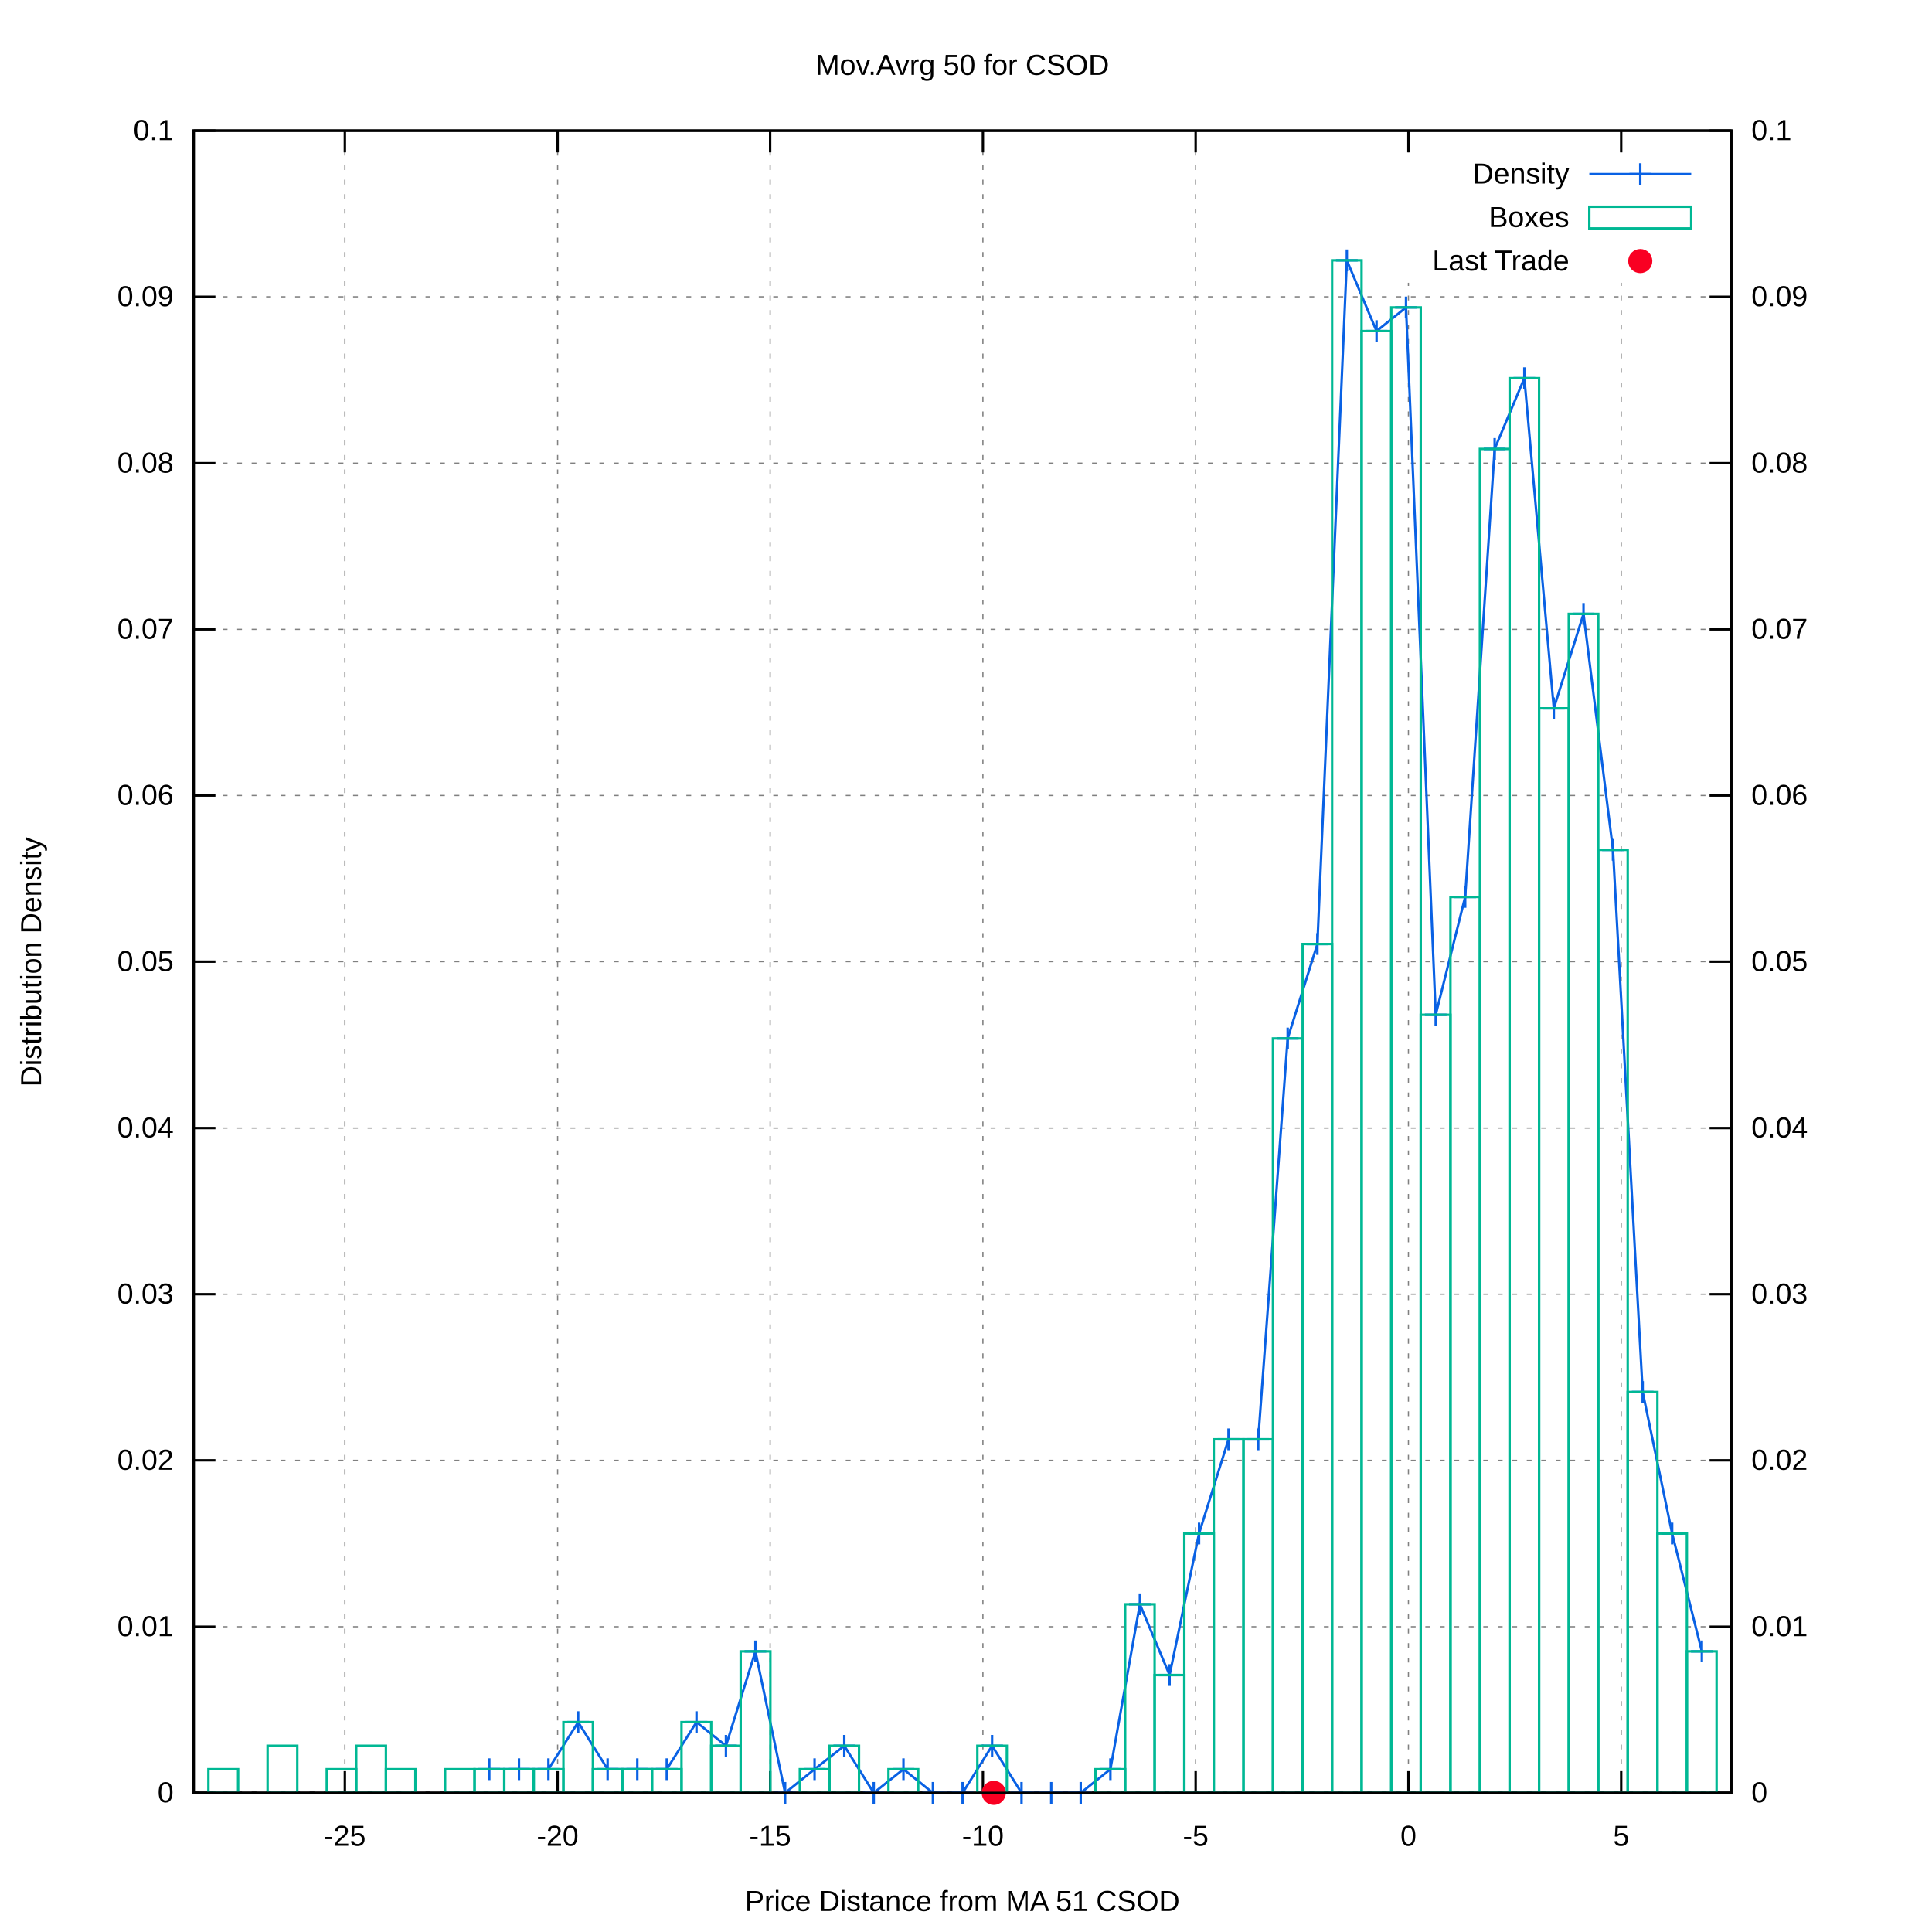
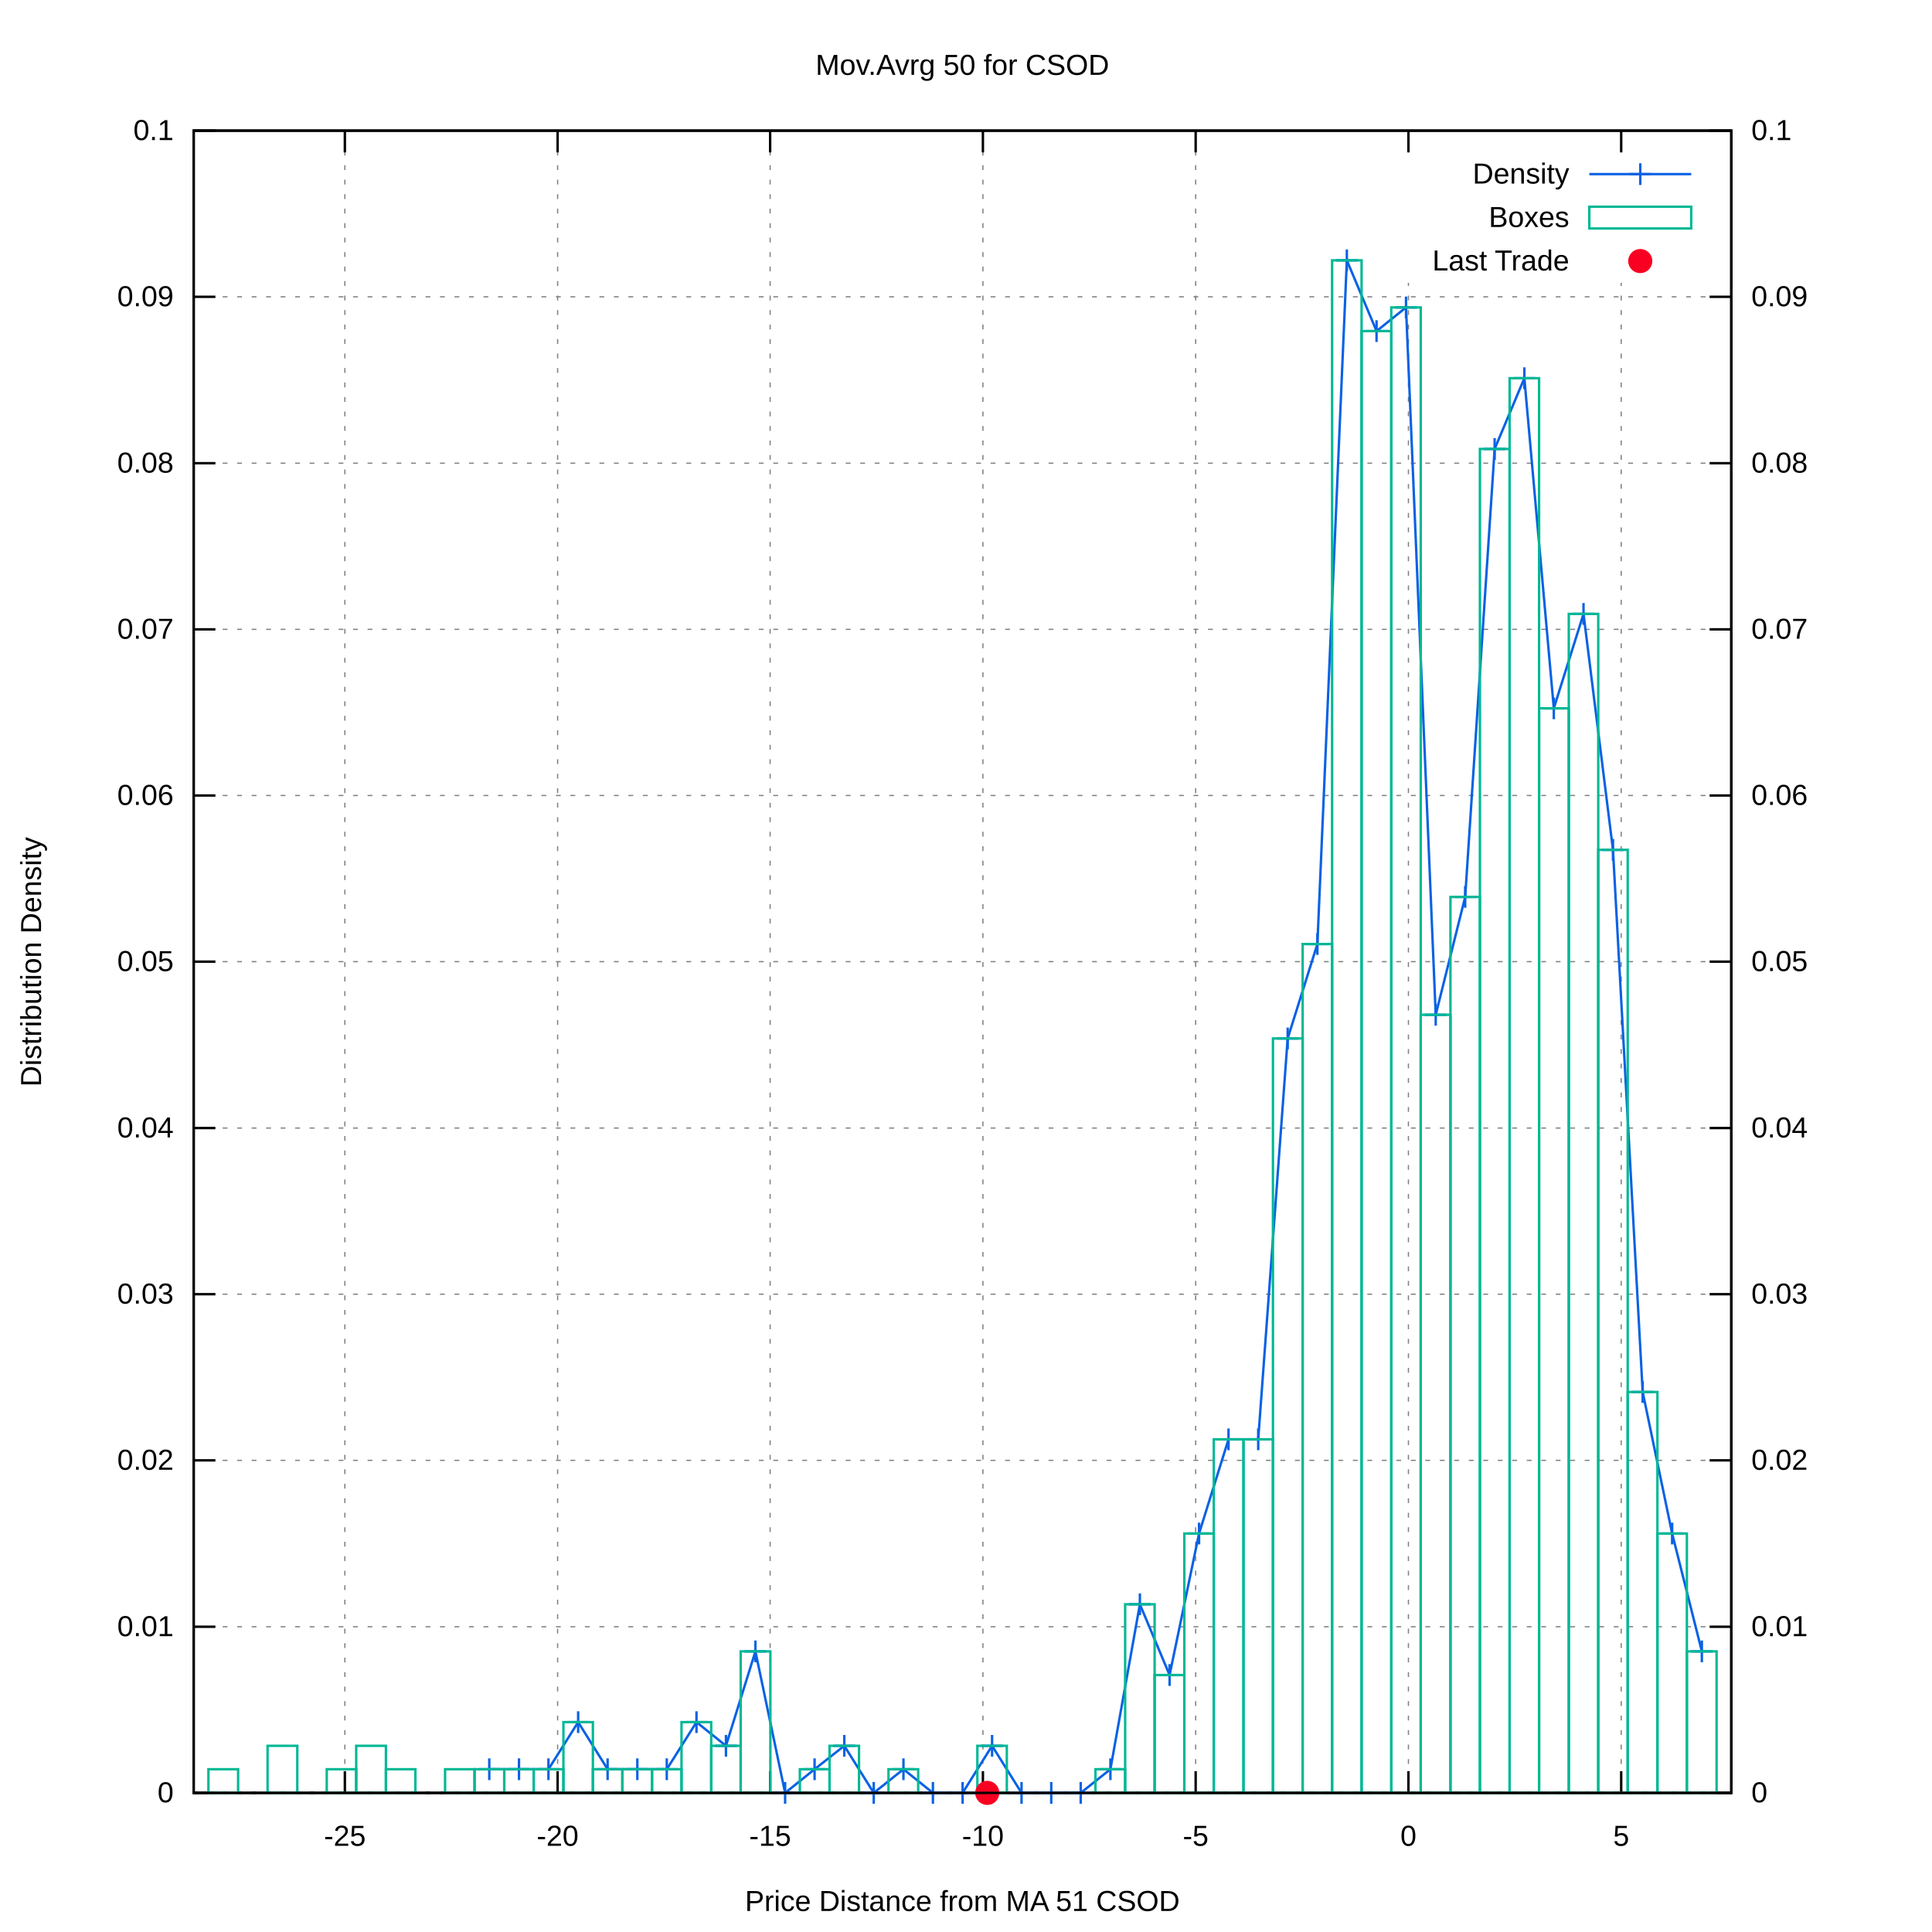
<svg xmlns="http://www.w3.org/2000/svg" xmlns:xlink="http://www.w3.org/1999/xlink" viewBox="0 0 800 800">
  <g id="gnuplot_canvas">
    <rect x="0" y="0" width="800" height="800" fill="#ffffff" />
    <defs>
      <circle id="gpDot" r="0.5" stroke-width="0.5" />
      <path id="gpPt0" stroke-width="0.222" stroke="currentColor" d="M-1,0 h2 M0,-1 v2" />
      <path id="gpPt1" stroke-width="0.222" stroke="currentColor" d="M-1,-1 L1,1 M1,-1 L-1,1" />
      <path id="gpPt2" stroke-width="0.222" stroke="currentColor" d="M-1,0 L1,0 M0,-1 L0,1 M-1,-1 L1,1 M-1,1 L1,-1" />
      <rect id="gpPt3" stroke-width="0.222" stroke="currentColor" x="-1" y="-1" width="2" height="2" />
      <rect id="gpPt4" stroke-width="0.222" stroke="currentColor" fill="currentColor" x="-1" y="-1" width="2" height="2" />
      <circle id="gpPt5" stroke-width="0.222" stroke="currentColor" cx="0" cy="0" r="1" />
      <use xlink:href="#gpPt5" id="gpPt6" fill="currentColor" stroke="none" />
      <path id="gpPt7" stroke-width="0.222" stroke="currentColor" d="M0,-1.33 L-1.33,0.67 L1.33,0.67 z" />
      <use xlink:href="#gpPt7" id="gpPt8" fill="currentColor" stroke="none" />
      <use xlink:href="#gpPt7" id="gpPt9" stroke="currentColor" transform="rotate(180)" />
      <use xlink:href="#gpPt9" id="gpPt10" fill="currentColor" stroke="none" />
      <use xlink:href="#gpPt3" id="gpPt11" stroke="currentColor" transform="rotate(45)" />
      <use xlink:href="#gpPt11" id="gpPt12" fill="currentColor" stroke="none" />
      <path id="gpPt13" stroke-width="0.222" stroke="currentColor" d="M0,1.330 L1.265,0.411 L0.782,-1.067 L-0.782,-1.076 L-1.265,0.411 z" />
      <use xlink:href="#gpPt13" id="gpPt14" fill="currentColor" stroke="none" />
      <filter id="textbox" filterUnits="objectBoundingBox" x="0" y="0" height="1" width="1">
        <feFlood flood-color="#FFFFFF" flood-opacity="1" result="bgnd" />
        <feComposite in="SourceGraphic" in2="bgnd" operator="atop" />
      </filter>
      <filter id="greybox" filterUnits="objectBoundingBox" x="0" y="0" height="1" width="1">
        <feFlood flood-color="lightgrey" flood-opacity="1" result="grey" />
        <feComposite in="SourceGraphic" in2="grey" operator="atop" />
      </filter>
    </defs>
    <g fill="none" color="#FFFFFF" stroke="black" stroke-width="1.00" stroke-linecap="butt" stroke-linejoin="miter">
</g>
    <g fill="none" color="black" stroke="currentColor" stroke-width="1.00" stroke-linecap="butt" stroke-linejoin="miter">
</g>
    <g fill="none" color="black" stroke="black" stroke-width="0.50" stroke-linecap="butt" stroke-linejoin="miter">
</g>
    <g fill="none" color="gray" stroke="currentColor" stroke-width="0.50" stroke-linecap="butt" stroke-linejoin="miter">
      <path stroke="gray" stroke-dasharray="2,4" class="gridline" d="M80.2,742.4 L716.9,742.4  " />
    </g>
    <g fill="none" color="gray" stroke="gray" stroke-width="1.00" stroke-linecap="butt" stroke-linejoin="miter">
</g>
    <g fill="none" color="black" stroke="currentColor" stroke-width="1.00" stroke-linecap="butt" stroke-linejoin="miter">
      <path stroke="black" d="M80.2,742.4 L89.2,742.4  " />
      <g transform="translate(71.9,746.3)" stroke="none" fill="black" font-family="arial" font-size="12.00" text-anchor="end">
        <text>
          <tspan font-family="arial"> 0</tspan>
        </text>
      </g>
    </g>
    <g fill="none" color="black" stroke="currentColor" stroke-width="1.00" stroke-linecap="butt" stroke-linejoin="miter">
</g>
    <g fill="none" color="black" stroke="black" stroke-width="0.50" stroke-linecap="butt" stroke-linejoin="miter">
</g>
    <g fill="none" color="gray" stroke="currentColor" stroke-width="0.50" stroke-linecap="butt" stroke-linejoin="miter">
      <path stroke="gray" stroke-dasharray="2,4" class="gridline" d="M80.2,673.6 L716.9,673.6  " />
    </g>
    <g fill="none" color="gray" stroke="gray" stroke-width="1.00" stroke-linecap="butt" stroke-linejoin="miter">
</g>
    <g fill="none" color="black" stroke="currentColor" stroke-width="1.00" stroke-linecap="butt" stroke-linejoin="miter">
      <path stroke="black" d="M80.2,673.6 L89.2,673.6  " />
      <g transform="translate(71.9,677.5)" stroke="none" fill="black" font-family="arial" font-size="12.00" text-anchor="end">
        <text>
          <tspan font-family="arial"> 0.01</tspan>
        </text>
      </g>
    </g>
    <g fill="none" color="black" stroke="currentColor" stroke-width="1.00" stroke-linecap="butt" stroke-linejoin="miter">
</g>
    <g fill="none" color="black" stroke="black" stroke-width="0.50" stroke-linecap="butt" stroke-linejoin="miter">
</g>
    <g fill="none" color="gray" stroke="currentColor" stroke-width="0.50" stroke-linecap="butt" stroke-linejoin="miter">
      <path stroke="gray" stroke-dasharray="2,4" class="gridline" d="M80.2,604.7 L716.9,604.7  " />
    </g>
    <g fill="none" color="gray" stroke="gray" stroke-width="1.00" stroke-linecap="butt" stroke-linejoin="miter">
</g>
    <g fill="none" color="black" stroke="currentColor" stroke-width="1.00" stroke-linecap="butt" stroke-linejoin="miter">
      <path stroke="black" d="M80.2,604.7 L89.2,604.7  " />
      <g transform="translate(71.9,608.6)" stroke="none" fill="black" font-family="arial" font-size="12.00" text-anchor="end">
        <text>
          <tspan font-family="arial"> 0.02</tspan>
        </text>
      </g>
    </g>
    <g fill="none" color="black" stroke="currentColor" stroke-width="1.00" stroke-linecap="butt" stroke-linejoin="miter">
</g>
    <g fill="none" color="black" stroke="black" stroke-width="0.50" stroke-linecap="butt" stroke-linejoin="miter">
</g>
    <g fill="none" color="gray" stroke="currentColor" stroke-width="0.50" stroke-linecap="butt" stroke-linejoin="miter">
      <path stroke="gray" stroke-dasharray="2,4" class="gridline" d="M80.2,535.9 L716.9,535.9  " />
    </g>
    <g fill="none" color="gray" stroke="gray" stroke-width="1.00" stroke-linecap="butt" stroke-linejoin="miter">
</g>
    <g fill="none" color="black" stroke="currentColor" stroke-width="1.00" stroke-linecap="butt" stroke-linejoin="miter">
      <path stroke="black" d="M80.2,535.9 L89.2,535.9  " />
      <g transform="translate(71.9,539.8)" stroke="none" fill="black" font-family="arial" font-size="12.00" text-anchor="end">
        <text>
          <tspan font-family="arial"> 0.03</tspan>
        </text>
      </g>
    </g>
    <g fill="none" color="black" stroke="currentColor" stroke-width="1.00" stroke-linecap="butt" stroke-linejoin="miter">
</g>
    <g fill="none" color="black" stroke="black" stroke-width="0.50" stroke-linecap="butt" stroke-linejoin="miter">
</g>
    <g fill="none" color="gray" stroke="currentColor" stroke-width="0.50" stroke-linecap="butt" stroke-linejoin="miter">
      <path stroke="gray" stroke-dasharray="2,4" class="gridline" d="M80.2,467.1 L716.9,467.1  " />
    </g>
    <g fill="none" color="gray" stroke="gray" stroke-width="1.00" stroke-linecap="butt" stroke-linejoin="miter">
</g>
    <g fill="none" color="black" stroke="currentColor" stroke-width="1.00" stroke-linecap="butt" stroke-linejoin="miter">
      <path stroke="black" d="M80.2,467.1 L89.2,467.1  " />
      <g transform="translate(71.9,471.0)" stroke="none" fill="black" font-family="arial" font-size="12.00" text-anchor="end">
        <text>
          <tspan font-family="arial"> 0.04</tspan>
        </text>
      </g>
    </g>
    <g fill="none" color="black" stroke="currentColor" stroke-width="1.00" stroke-linecap="butt" stroke-linejoin="miter">
</g>
    <g fill="none" color="black" stroke="black" stroke-width="0.50" stroke-linecap="butt" stroke-linejoin="miter">
</g>
    <g fill="none" color="gray" stroke="currentColor" stroke-width="0.50" stroke-linecap="butt" stroke-linejoin="miter">
      <path stroke="gray" stroke-dasharray="2,4" class="gridline" d="M80.2,398.2 L716.9,398.2  " />
    </g>
    <g fill="none" color="gray" stroke="gray" stroke-width="1.00" stroke-linecap="butt" stroke-linejoin="miter">
</g>
    <g fill="none" color="black" stroke="currentColor" stroke-width="1.00" stroke-linecap="butt" stroke-linejoin="miter">
      <path stroke="black" d="M80.2,398.2 L89.2,398.2  " />
      <g transform="translate(71.9,402.1)" stroke="none" fill="black" font-family="arial" font-size="12.00" text-anchor="end">
        <text>
          <tspan font-family="arial"> 0.05</tspan>
        </text>
      </g>
    </g>
    <g fill="none" color="black" stroke="currentColor" stroke-width="1.00" stroke-linecap="butt" stroke-linejoin="miter">
</g>
    <g fill="none" color="black" stroke="black" stroke-width="0.50" stroke-linecap="butt" stroke-linejoin="miter">
</g>
    <g fill="none" color="gray" stroke="currentColor" stroke-width="0.50" stroke-linecap="butt" stroke-linejoin="miter">
      <path stroke="gray" stroke-dasharray="2,4" class="gridline" d="M80.2,329.4 L716.9,329.4  " />
    </g>
    <g fill="none" color="gray" stroke="gray" stroke-width="1.00" stroke-linecap="butt" stroke-linejoin="miter">
</g>
    <g fill="none" color="black" stroke="currentColor" stroke-width="1.00" stroke-linecap="butt" stroke-linejoin="miter">
      <path stroke="black" d="M80.2,329.4 L89.2,329.4  " />
      <g transform="translate(71.9,333.3)" stroke="none" fill="black" font-family="arial" font-size="12.00" text-anchor="end">
        <text>
          <tspan font-family="arial"> 0.06</tspan>
        </text>
      </g>
    </g>
    <g fill="none" color="black" stroke="currentColor" stroke-width="1.00" stroke-linecap="butt" stroke-linejoin="miter">
</g>
    <g fill="none" color="black" stroke="black" stroke-width="0.50" stroke-linecap="butt" stroke-linejoin="miter">
</g>
    <g fill="none" color="gray" stroke="currentColor" stroke-width="0.50" stroke-linecap="butt" stroke-linejoin="miter">
      <path stroke="gray" stroke-dasharray="2,4" class="gridline" d="M80.2,260.6 L716.9,260.6  " />
    </g>
    <g fill="none" color="gray" stroke="gray" stroke-width="1.00" stroke-linecap="butt" stroke-linejoin="miter">
</g>
    <g fill="none" color="black" stroke="currentColor" stroke-width="1.00" stroke-linecap="butt" stroke-linejoin="miter">
      <path stroke="black" d="M80.2,260.6 L89.2,260.6  " />
      <g transform="translate(71.9,264.5)" stroke="none" fill="black" font-family="arial" font-size="12.00" text-anchor="end">
        <text>
          <tspan font-family="arial"> 0.07</tspan>
        </text>
      </g>
    </g>
    <g fill="none" color="black" stroke="currentColor" stroke-width="1.00" stroke-linecap="butt" stroke-linejoin="miter">
</g>
    <g fill="none" color="black" stroke="black" stroke-width="0.50" stroke-linecap="butt" stroke-linejoin="miter">
</g>
    <g fill="none" color="gray" stroke="currentColor" stroke-width="0.50" stroke-linecap="butt" stroke-linejoin="miter">
      <path stroke="gray" stroke-dasharray="2,4" class="gridline" d="M80.2,191.8 L716.9,191.8  " />
    </g>
    <g fill="none" color="gray" stroke="gray" stroke-width="1.00" stroke-linecap="butt" stroke-linejoin="miter">
</g>
    <g fill="none" color="black" stroke="currentColor" stroke-width="1.00" stroke-linecap="butt" stroke-linejoin="miter">
      <path stroke="black" d="M80.2,191.8 L89.2,191.8  " />
      <g transform="translate(71.9,195.7)" stroke="none" fill="black" font-family="arial" font-size="12.00" text-anchor="end">
        <text>
          <tspan font-family="arial"> 0.08</tspan>
        </text>
      </g>
    </g>
    <g fill="none" color="black" stroke="currentColor" stroke-width="1.00" stroke-linecap="butt" stroke-linejoin="miter">
</g>
    <g fill="none" color="black" stroke="black" stroke-width="0.50" stroke-linecap="butt" stroke-linejoin="miter">
</g>
    <g fill="none" color="gray" stroke="currentColor" stroke-width="0.50" stroke-linecap="butt" stroke-linejoin="miter">
      <path stroke="gray" stroke-dasharray="2,4" class="gridline" d="M80.2,122.9 L716.9,122.9  " />
    </g>
    <g fill="none" color="gray" stroke="gray" stroke-width="1.00" stroke-linecap="butt" stroke-linejoin="miter">
</g>
    <g fill="none" color="black" stroke="currentColor" stroke-width="1.00" stroke-linecap="butt" stroke-linejoin="miter">
      <path stroke="black" d="M80.2,122.9 L89.2,122.9  " />
      <g transform="translate(71.9,126.8)" stroke="none" fill="black" font-family="arial" font-size="12.00" text-anchor="end">
        <text>
          <tspan font-family="arial"> 0.09</tspan>
        </text>
      </g>
    </g>
    <g fill="none" color="black" stroke="currentColor" stroke-width="1.00" stroke-linecap="butt" stroke-linejoin="miter">
</g>
    <g fill="none" color="black" stroke="black" stroke-width="0.50" stroke-linecap="butt" stroke-linejoin="miter">
</g>
    <g fill="none" color="gray" stroke="currentColor" stroke-width="0.50" stroke-linecap="butt" stroke-linejoin="miter">
      <path stroke="gray" stroke-dasharray="2,4" class="gridline" d="M80.2,54.1 L716.9,54.1  " />
    </g>
    <g fill="none" color="gray" stroke="gray" stroke-width="1.00" stroke-linecap="butt" stroke-linejoin="miter">
</g>
    <g fill="none" color="black" stroke="currentColor" stroke-width="1.00" stroke-linecap="butt" stroke-linejoin="miter">
      <path stroke="black" d="M80.2,54.1 L89.2,54.1  " />
      <g transform="translate(71.9,58.0)" stroke="none" fill="black" font-family="arial" font-size="12.00" text-anchor="end">
        <text>
          <tspan font-family="arial"> 0.1</tspan>
        </text>
      </g>
    </g>
    <g fill="none" color="black" stroke="currentColor" stroke-width="1.00" stroke-linecap="butt" stroke-linejoin="miter">
</g>
    <g fill="none" color="black" stroke="black" stroke-width="0.50" stroke-linecap="butt" stroke-linejoin="miter">
</g>
    <g fill="none" color="gray" stroke="currentColor" stroke-width="0.50" stroke-linecap="butt" stroke-linejoin="miter">
      <path stroke="gray" stroke-dasharray="2,4" class="gridline" d="M142.8,742.4 L142.8,54.1  " />
    </g>
    <g fill="none" color="gray" stroke="gray" stroke-width="1.00" stroke-linecap="butt" stroke-linejoin="miter">
</g>
    <g fill="none" color="black" stroke="currentColor" stroke-width="1.00" stroke-linecap="butt" stroke-linejoin="miter">
      <path stroke="black" d="M142.8,742.4 L142.8,733.4 M142.8,54.1 L142.8,63.1  " />
      <g transform="translate(142.8,764.3)" stroke="none" fill="black" font-family="arial" font-size="12.00" text-anchor="middle">
        <text>
          <tspan font-family="arial">-25</tspan>
        </text>
      </g>
    </g>
    <g fill="none" color="black" stroke="currentColor" stroke-width="1.00" stroke-linecap="butt" stroke-linejoin="miter">
</g>
    <g fill="none" color="black" stroke="black" stroke-width="0.50" stroke-linecap="butt" stroke-linejoin="miter">
</g>
    <g fill="none" color="gray" stroke="currentColor" stroke-width="0.50" stroke-linecap="butt" stroke-linejoin="miter">
      <path stroke="gray" stroke-dasharray="2,4" class="gridline" d="M230.9,742.4 L230.9,54.1  " />
    </g>
    <g fill="none" color="gray" stroke="gray" stroke-width="1.00" stroke-linecap="butt" stroke-linejoin="miter">
</g>
    <g fill="none" color="black" stroke="currentColor" stroke-width="1.00" stroke-linecap="butt" stroke-linejoin="miter">
      <path stroke="black" d="M230.9,742.4 L230.9,733.4 M230.9,54.1 L230.9,63.1  " />
      <g transform="translate(230.9,764.3)" stroke="none" fill="black" font-family="arial" font-size="12.00" text-anchor="middle">
        <text>
          <tspan font-family="arial">-20</tspan>
        </text>
      </g>
    </g>
    <g fill="none" color="black" stroke="currentColor" stroke-width="1.00" stroke-linecap="butt" stroke-linejoin="miter">
</g>
    <g fill="none" color="black" stroke="black" stroke-width="0.50" stroke-linecap="butt" stroke-linejoin="miter">
</g>
    <g fill="none" color="gray" stroke="currentColor" stroke-width="0.50" stroke-linecap="butt" stroke-linejoin="miter">
      <path stroke="gray" stroke-dasharray="2,4" class="gridline" d="M318.9,742.4 L318.9,54.1  " />
    </g>
    <g fill="none" color="gray" stroke="gray" stroke-width="1.00" stroke-linecap="butt" stroke-linejoin="miter">
</g>
    <g fill="none" color="black" stroke="currentColor" stroke-width="1.00" stroke-linecap="butt" stroke-linejoin="miter">
      <path stroke="black" d="M318.9,742.4 L318.9,733.4 M318.9,54.1 L318.9,63.1  " />
      <g transform="translate(318.9,764.3)" stroke="none" fill="black" font-family="arial" font-size="12.00" text-anchor="middle">
        <text>
          <tspan font-family="arial">-15</tspan>
        </text>
      </g>
    </g>
    <g fill="none" color="black" stroke="currentColor" stroke-width="1.00" stroke-linecap="butt" stroke-linejoin="miter">
</g>
    <g fill="none" color="black" stroke="black" stroke-width="0.50" stroke-linecap="butt" stroke-linejoin="miter">
</g>
    <g fill="none" color="gray" stroke="currentColor" stroke-width="0.50" stroke-linecap="butt" stroke-linejoin="miter">
      <path stroke="gray" stroke-dasharray="2,4" class="gridline" d="M407.0,742.4 L407.0,54.1  " />
    </g>
    <g fill="none" color="gray" stroke="gray" stroke-width="1.00" stroke-linecap="butt" stroke-linejoin="miter">
</g>
    <g fill="none" color="black" stroke="currentColor" stroke-width="1.00" stroke-linecap="butt" stroke-linejoin="miter">
      <path stroke="black" d="M407.0,742.4 L407.0,733.4 M407.0,54.1 L407.0,63.1  " />
      <g transform="translate(407.0,764.3)" stroke="none" fill="black" font-family="arial" font-size="12.00" text-anchor="middle">
        <text>
          <tspan font-family="arial">-10</tspan>
        </text>
      </g>
    </g>
    <g fill="none" color="black" stroke="currentColor" stroke-width="1.00" stroke-linecap="butt" stroke-linejoin="miter">
</g>
    <g fill="none" color="black" stroke="black" stroke-width="0.50" stroke-linecap="butt" stroke-linejoin="miter">
</g>
    <g fill="none" color="gray" stroke="currentColor" stroke-width="0.50" stroke-linecap="butt" stroke-linejoin="miter">
      <path stroke="gray" stroke-dasharray="2,4" class="gridline" d="M495.1,742.4 L495.1,54.1  " />
    </g>
    <g fill="none" color="gray" stroke="gray" stroke-width="1.00" stroke-linecap="butt" stroke-linejoin="miter">
</g>
    <g fill="none" color="black" stroke="currentColor" stroke-width="1.00" stroke-linecap="butt" stroke-linejoin="miter">
      <path stroke="black" d="M495.1,742.4 L495.1,733.4 M495.1,54.1 L495.1,63.1  " />
      <g transform="translate(495.1,764.3)" stroke="none" fill="black" font-family="arial" font-size="12.00" text-anchor="middle">
        <text>
          <tspan font-family="arial">-5</tspan>
        </text>
      </g>
    </g>
    <g fill="none" color="black" stroke="currentColor" stroke-width="1.00" stroke-linecap="butt" stroke-linejoin="miter">
</g>
    <g fill="none" color="black" stroke="black" stroke-width="0.50" stroke-linecap="butt" stroke-linejoin="miter">
</g>
    <g fill="none" color="gray" stroke="currentColor" stroke-width="0.50" stroke-linecap="butt" stroke-linejoin="miter">
      <path stroke="gray" stroke-dasharray="2,4" class="gridline" d="M583.2,742.4 L583.2,117.1 M583.2,63.1 L583.2,54.1  " />
    </g>
    <g fill="none" color="gray" stroke="gray" stroke-width="1.00" stroke-linecap="butt" stroke-linejoin="miter">
</g>
    <g fill="none" color="black" stroke="currentColor" stroke-width="1.00" stroke-linecap="butt" stroke-linejoin="miter">
      <path stroke="black" d="M583.2,742.4 L583.2,733.4 M583.2,54.1 L583.2,63.1  " />
      <g transform="translate(583.2,764.3)" stroke="none" fill="black" font-family="arial" font-size="12.00" text-anchor="middle">
        <text>
          <tspan font-family="arial"> 0</tspan>
        </text>
      </g>
    </g>
    <g fill="none" color="black" stroke="currentColor" stroke-width="1.00" stroke-linecap="butt" stroke-linejoin="miter">
</g>
    <g fill="none" color="black" stroke="black" stroke-width="0.50" stroke-linecap="butt" stroke-linejoin="miter">
</g>
    <g fill="none" color="gray" stroke="currentColor" stroke-width="0.50" stroke-linecap="butt" stroke-linejoin="miter">
      <path stroke="gray" stroke-dasharray="2,4" class="gridline" d="M671.3,742.4 L671.3,117.1 M671.3,63.1 L671.3,54.1  " />
    </g>
    <g fill="none" color="gray" stroke="gray" stroke-width="1.00" stroke-linecap="butt" stroke-linejoin="miter">
</g>
    <g fill="none" color="black" stroke="currentColor" stroke-width="1.00" stroke-linecap="butt" stroke-linejoin="miter">
      <path stroke="black" d="M671.3,742.4 L671.3,733.4 M671.3,54.1 L671.3,63.1  " />
      <g transform="translate(671.3,764.3)" stroke="none" fill="black" font-family="arial" font-size="12.00" text-anchor="middle">
        <text>
          <tspan font-family="arial"> 5</tspan>
        </text>
      </g>
    </g>
    <g fill="none" color="black" stroke="currentColor" stroke-width="1.00" stroke-linecap="butt" stroke-linejoin="miter">
      <path stroke="black" d="M716.9,742.4 L707.9,742.4  " />
      <g transform="translate(725.2,746.3)" stroke="none" fill="black" font-family="arial" font-size="12.00" text-anchor="start">
        <text>
          <tspan font-family="arial"> 0</tspan>
        </text>
      </g>
    </g>
    <g fill="none" color="black" stroke="currentColor" stroke-width="1.00" stroke-linecap="butt" stroke-linejoin="miter">
      <path stroke="black" d="M716.9,673.6 L707.9,673.6  " />
      <g transform="translate(725.2,677.5)" stroke="none" fill="black" font-family="arial" font-size="12.00" text-anchor="start">
        <text>
          <tspan font-family="arial"> 0.01</tspan>
        </text>
      </g>
    </g>
    <g fill="none" color="black" stroke="currentColor" stroke-width="1.00" stroke-linecap="butt" stroke-linejoin="miter">
      <path stroke="black" d="M716.9,604.7 L707.9,604.7  " />
      <g transform="translate(725.2,608.6)" stroke="none" fill="black" font-family="arial" font-size="12.00" text-anchor="start">
        <text>
          <tspan font-family="arial"> 0.02</tspan>
        </text>
      </g>
    </g>
    <g fill="none" color="black" stroke="currentColor" stroke-width="1.00" stroke-linecap="butt" stroke-linejoin="miter">
      <path stroke="black" d="M716.9,535.9 L707.9,535.9  " />
      <g transform="translate(725.2,539.8)" stroke="none" fill="black" font-family="arial" font-size="12.00" text-anchor="start">
        <text>
          <tspan font-family="arial"> 0.03</tspan>
        </text>
      </g>
    </g>
    <g fill="none" color="black" stroke="currentColor" stroke-width="1.00" stroke-linecap="butt" stroke-linejoin="miter">
      <path stroke="black" d="M716.9,467.1 L707.9,467.1  " />
      <g transform="translate(725.2,471.0)" stroke="none" fill="black" font-family="arial" font-size="12.00" text-anchor="start">
        <text>
          <tspan font-family="arial"> 0.04</tspan>
        </text>
      </g>
    </g>
    <g fill="none" color="black" stroke="currentColor" stroke-width="1.00" stroke-linecap="butt" stroke-linejoin="miter">
      <path stroke="black" d="M716.9,398.2 L707.9,398.2  " />
      <g transform="translate(725.2,402.1)" stroke="none" fill="black" font-family="arial" font-size="12.00" text-anchor="start">
        <text>
          <tspan font-family="arial"> 0.05</tspan>
        </text>
      </g>
    </g>
    <g fill="none" color="black" stroke="currentColor" stroke-width="1.00" stroke-linecap="butt" stroke-linejoin="miter">
      <path stroke="black" d="M716.9,329.4 L707.9,329.4  " />
      <g transform="translate(725.2,333.3)" stroke="none" fill="black" font-family="arial" font-size="12.00" text-anchor="start">
        <text>
          <tspan font-family="arial"> 0.06</tspan>
        </text>
      </g>
    </g>
    <g fill="none" color="black" stroke="currentColor" stroke-width="1.00" stroke-linecap="butt" stroke-linejoin="miter">
      <path stroke="black" d="M716.9,260.6 L707.9,260.6  " />
      <g transform="translate(725.2,264.5)" stroke="none" fill="black" font-family="arial" font-size="12.00" text-anchor="start">
        <text>
          <tspan font-family="arial"> 0.07</tspan>
        </text>
      </g>
    </g>
    <g fill="none" color="black" stroke="currentColor" stroke-width="1.00" stroke-linecap="butt" stroke-linejoin="miter">
      <path stroke="black" d="M716.9,191.8 L707.9,191.8  " />
      <g transform="translate(725.2,195.7)" stroke="none" fill="black" font-family="arial" font-size="12.00" text-anchor="start">
        <text>
          <tspan font-family="arial"> 0.08</tspan>
        </text>
      </g>
    </g>
    <g fill="none" color="black" stroke="currentColor" stroke-width="1.00" stroke-linecap="butt" stroke-linejoin="miter">
      <path stroke="black" d="M716.9,122.9 L707.9,122.9  " />
      <g transform="translate(725.2,126.8)" stroke="none" fill="black" font-family="arial" font-size="12.00" text-anchor="start">
        <text>
          <tspan font-family="arial"> 0.09</tspan>
        </text>
      </g>
    </g>
    <g fill="none" color="black" stroke="currentColor" stroke-width="1.00" stroke-linecap="butt" stroke-linejoin="miter">
      <path stroke="black" d="M716.9,54.1 L707.9,54.1  " />
      <g transform="translate(725.2,58.0)" stroke="none" fill="black" font-family="arial" font-size="12.00" text-anchor="start">
        <text>
          <tspan font-family="arial"> 0.1</tspan>
        </text>
      </g>
    </g>
    <g fill="none" color="black" stroke="currentColor" stroke-width="1.00" stroke-linecap="butt" stroke-linejoin="miter">
</g>
    <g fill="none" color="gray" stroke="currentColor" stroke-width="1.00" stroke-linecap="butt" stroke-linejoin="miter">
      <path stroke="black" stroke-dasharray="2,4" d="M80.2,742.4 L716.9,742.4  " />
    </g>
    <g fill="none" color="black" stroke="currentColor" stroke-width="1.00" stroke-linecap="butt" stroke-linejoin="miter">
      <path stroke="black" d="M80.2,54.1 L80.2,742.4 L716.9,742.4 L716.9,54.1 L80.2,54.1 Z  " />
    </g>
    <g fill="none" color="black" stroke="currentColor" stroke-width="1.00" stroke-linecap="butt" stroke-linejoin="miter">
      <g transform="translate(17.0,398.3) rotate(270)" stroke="none" fill="black" font-family="arial" font-size="12.00" text-anchor="middle">
        <text>
          <tspan font-family="arial">Distribution Density</tspan>
        </text>
      </g>
    </g>
    <g fill="none" color="black" stroke="currentColor" stroke-width="1.00" stroke-linecap="butt" stroke-linejoin="miter">
      <g transform="translate(398.5,791.3)" stroke="none" fill="black" font-family="arial" font-size="12.00" text-anchor="middle">
        <text>
          <tspan font-family="arial">Price Distance from MA 51 CSOD</tspan>
        </text>
      </g>
    </g>
    <g fill="none" color="black" stroke="currentColor" stroke-width="1.00" stroke-linecap="butt" stroke-linejoin="miter">
      <g transform="translate(398.5,31.0)" stroke="none" fill="black" font-family="arial" font-size="12.00" text-anchor="middle">
        <text>
          <tspan font-family="arial">Mov.Avrg 50 for CSOD </tspan>
        </text>
      </g>
    </g>
    <g id="gnuplot_plot_1">
      <g fill="none" color="black" stroke="currentColor" stroke-width="1.00" stroke-linecap="butt" stroke-linejoin="miter">
        <g transform="translate(649.8,76.0)" stroke="none" fill="black" font-family="arial" font-size="12.00" text-anchor="end">
          <text>
            <tspan font-family="arial">Density</tspan>
          </text>
        </g>
      </g>
      <g fill="none" color="black" stroke="currentColor" stroke-width="1.00" stroke-linecap="butt" stroke-linejoin="miter">
        <path stroke="rgb(  9,  97, 228)" d="M658.1,72.1 L700.3,72.1 M202.6,732.6 L214.9,732.6 L227.1,732.6 L239.4,713.1 L251.6,732.6 L263.9,732.6   L276.1,732.6 L288.4,713.1 L300.6,722.9 L312.8,683.8 L325.1,742.4 L337.3,732.6 L349.6,722.9 L361.8,742.4   L374.1,732.6 L386.3,742.4 L398.6,742.4 L410.8,722.9 L423.0,742.4 L435.3,742.4 L447.5,742.4 L459.8,732.6   L472.0,664.3 L484.3,693.6 L496.5,635.0 L508.7,596.0 L521.0,596.0 L533.2,430.0 L545.5,390.9 L557.7,107.8   L570.0,137.1 L582.2,127.3 L594.5,420.2 L606.7,371.4 L618.9,185.9 L631.2,156.6 L643.4,293.3 L655.7,254.2   L667.9,351.9 L680.2,576.4 L692.4,635.0 L704.7,683.8  " />
        <use xlink:href="#gpPt0" transform="translate(202.6,732.6) scale(4.50)" color="rgb(  9,  97, 228)" />
        <use xlink:href="#gpPt0" transform="translate(214.9,732.6) scale(4.50)" color="rgb(  9,  97, 228)" />
        <use xlink:href="#gpPt0" transform="translate(227.1,732.6) scale(4.50)" color="rgb(  9,  97, 228)" />
        <use xlink:href="#gpPt0" transform="translate(239.4,713.1) scale(4.50)" color="rgb(  9,  97, 228)" />
        <use xlink:href="#gpPt0" transform="translate(251.6,732.6) scale(4.50)" color="rgb(  9,  97, 228)" />
        <use xlink:href="#gpPt0" transform="translate(263.9,732.6) scale(4.50)" color="rgb(  9,  97, 228)" />
        <use xlink:href="#gpPt0" transform="translate(276.1,732.6) scale(4.50)" color="rgb(  9,  97, 228)" />
        <use xlink:href="#gpPt0" transform="translate(288.4,713.1) scale(4.50)" color="rgb(  9,  97, 228)" />
        <use xlink:href="#gpPt0" transform="translate(300.6,722.9) scale(4.50)" color="rgb(  9,  97, 228)" />
        <use xlink:href="#gpPt0" transform="translate(312.8,683.8) scale(4.50)" color="rgb(  9,  97, 228)" />
        <use xlink:href="#gpPt0" transform="translate(325.1,742.4) scale(4.50)" color="rgb(  9,  97, 228)" />
        <use xlink:href="#gpPt0" transform="translate(337.3,732.6) scale(4.50)" color="rgb(  9,  97, 228)" />
        <use xlink:href="#gpPt0" transform="translate(349.6,722.9) scale(4.50)" color="rgb(  9,  97, 228)" />
        <use xlink:href="#gpPt0" transform="translate(361.8,742.4) scale(4.50)" color="rgb(  9,  97, 228)" />
        <use xlink:href="#gpPt0" transform="translate(374.1,732.6) scale(4.50)" color="rgb(  9,  97, 228)" />
        <use xlink:href="#gpPt0" transform="translate(386.3,742.4) scale(4.50)" color="rgb(  9,  97, 228)" />
        <use xlink:href="#gpPt0" transform="translate(398.6,742.4) scale(4.50)" color="rgb(  9,  97, 228)" />
        <use xlink:href="#gpPt0" transform="translate(410.8,722.9) scale(4.50)" color="rgb(  9,  97, 228)" />
        <use xlink:href="#gpPt0" transform="translate(423.0,742.4) scale(4.50)" color="rgb(  9,  97, 228)" />
        <use xlink:href="#gpPt0" transform="translate(435.3,742.4) scale(4.50)" color="rgb(  9,  97, 228)" />
        <use xlink:href="#gpPt0" transform="translate(447.5,742.4) scale(4.50)" color="rgb(  9,  97, 228)" />
        <use xlink:href="#gpPt0" transform="translate(459.8,732.6) scale(4.50)" color="rgb(  9,  97, 228)" />
        <use xlink:href="#gpPt0" transform="translate(472.0,664.3) scale(4.50)" color="rgb(  9,  97, 228)" />
        <use xlink:href="#gpPt0" transform="translate(484.3,693.6) scale(4.50)" color="rgb(  9,  97, 228)" />
        <use xlink:href="#gpPt0" transform="translate(496.5,635.0) scale(4.50)" color="rgb(  9,  97, 228)" />
        <use xlink:href="#gpPt0" transform="translate(508.7,596.0) scale(4.50)" color="rgb(  9,  97, 228)" />
        <use xlink:href="#gpPt0" transform="translate(521.0,596.0) scale(4.50)" color="rgb(  9,  97, 228)" />
        <use xlink:href="#gpPt0" transform="translate(533.2,430.0) scale(4.50)" color="rgb(  9,  97, 228)" />
        <use xlink:href="#gpPt0" transform="translate(545.5,390.9) scale(4.50)" color="rgb(  9,  97, 228)" />
        <use xlink:href="#gpPt0" transform="translate(557.7,107.8) scale(4.50)" color="rgb(  9,  97, 228)" />
        <use xlink:href="#gpPt0" transform="translate(570.0,137.1) scale(4.50)" color="rgb(  9,  97, 228)" />
        <use xlink:href="#gpPt0" transform="translate(582.2,127.3) scale(4.50)" color="rgb(  9,  97, 228)" />
        <use xlink:href="#gpPt0" transform="translate(594.5,420.2) scale(4.50)" color="rgb(  9,  97, 228)" />
        <use xlink:href="#gpPt0" transform="translate(606.7,371.4) scale(4.50)" color="rgb(  9,  97, 228)" />
        <use xlink:href="#gpPt0" transform="translate(618.9,185.9) scale(4.50)" color="rgb(  9,  97, 228)" />
        <use xlink:href="#gpPt0" transform="translate(631.2,156.6) scale(4.50)" color="rgb(  9,  97, 228)" />
        <use xlink:href="#gpPt0" transform="translate(643.4,293.3) scale(4.50)" color="rgb(  9,  97, 228)" />
        <use xlink:href="#gpPt0" transform="translate(655.7,254.2) scale(4.50)" color="rgb(  9,  97, 228)" />
        <use xlink:href="#gpPt0" transform="translate(667.9,351.9) scale(4.50)" color="rgb(  9,  97, 228)" />
        <use xlink:href="#gpPt0" transform="translate(680.2,576.4) scale(4.50)" color="rgb(  9,  97, 228)" />
        <use xlink:href="#gpPt0" transform="translate(692.4,635.0) scale(4.50)" color="rgb(  9,  97, 228)" />
        <use xlink:href="#gpPt0" transform="translate(704.7,683.8) scale(4.50)" color="rgb(  9,  97, 228)" />
        <use xlink:href="#gpPt0" transform="translate(679.2,72.1) scale(4.50)" color="rgb(  9,  97, 228)" />
      </g>
    </g>
    <g id="gnuplot_plot_2">
      <g fill="none" color="black" stroke="currentColor" stroke-width="1.00" stroke-linecap="butt" stroke-linejoin="miter">
        <g transform="translate(649.8,94.0)" stroke="none" fill="black" font-family="arial" font-size="12.00" text-anchor="end">
          <text>
            <tspan font-family="arial">Boxes</tspan>
          </text>
        </g>
      </g>
      <g fill="none" color="black" stroke="currentColor" stroke-width="1.00" stroke-linecap="butt" stroke-linejoin="miter">
        <path stroke="rgb(  0, 184, 148)" d="M658.1,94.6 L700.3,94.6 L700.3,85.6 L658.1,85.6 L658.1,94.6 Z  " />
        <path stroke="rgb(  0, 184, 148)" d="M86.3,742.4 L86.3,732.6 L98.6,732.6 L98.6,742.4 L86.3,742.4 Z  " />
        <path stroke="rgb(  0, 184, 148)" d="M110.8,742.4 L110.8,722.9 L123.1,722.9 L123.1,742.4 L110.8,742.4 Z  " />
        <path stroke="rgb(  0, 184, 148)" d="M135.3,742.4 L135.3,732.6 L147.5,732.6 L147.5,742.4 L135.3,742.4 Z  " />
        <path stroke="rgb(  0, 184, 148)" d="M147.5,742.4 L147.5,722.9 L159.8,722.9 L159.8,742.4 L147.5,742.4 Z  " />
        <path stroke="rgb(  0, 184, 148)" d="M159.8,742.4 L159.8,732.6 L172.0,732.6 L172.0,742.4 L159.8,742.4 Z  " />
        <path stroke="rgb(  0, 184, 148)" d="M184.3,742.4 L184.3,732.6 L196.5,732.6 L196.5,742.4 L184.3,742.4 Z  " />
        <path stroke="rgb(  0, 184, 148)" d="M196.5,742.4 L196.5,732.6 L208.8,732.6 L208.8,742.4 L196.5,742.4 Z  " />
        <path stroke="rgb(  0, 184, 148)" d="M208.8,742.4 L208.8,732.6 L221.0,732.6 L221.0,742.4 L208.8,742.4 Z  " />
        <path stroke="rgb(  0, 184, 148)" d="M221.0,742.4 L221.0,732.6 L233.3,732.6 L233.3,742.4 L221.0,742.4 Z  " />
        <path stroke="rgb(  0, 184, 148)" d="M233.3,742.4 L233.3,713.1 L245.5,713.1 L245.5,742.4 L233.3,742.4 Z  " />
        <path stroke="rgb(  0, 184, 148)" d="M245.5,742.4 L245.5,732.6 L257.7,732.6 L257.7,742.4 L245.5,742.4 Z  " />
        <path stroke="rgb(  0, 184, 148)" d="M257.7,742.4 L257.7,732.6 L270.0,732.6 L270.0,742.4 L257.7,742.4 Z  " />
        <path stroke="rgb(  0, 184, 148)" d="M270.0,742.4 L270.0,732.6 L282.2,732.6 L282.2,742.4 L270.0,742.4 Z  " />
        <path stroke="rgb(  0, 184, 148)" d="M282.2,742.4 L282.2,713.1 L294.5,713.1 L294.5,742.4 L282.2,742.4 Z  " />
        <path stroke="rgb(  0, 184, 148)" d="M294.5,742.4 L294.5,722.9 L306.7,722.9 L306.7,742.4 L294.5,742.4 Z  " />
        <path stroke="rgb(  0, 184, 148)" d="M306.7,742.4 L306.7,683.8 L319.0,683.8 L319.0,742.4 L306.7,742.4 Z  " />
        <path stroke="rgb(  0, 184, 148)" d="M331.2,742.4 L331.2,732.6 L343.5,732.6 L343.5,742.4 L331.2,742.4 Z  " />
        <path stroke="rgb(  0, 184, 148)" d="M343.5,742.4 L343.5,722.9 L355.7,722.9 L355.7,742.4 L343.5,742.4 Z  " />
        <path stroke="rgb(  0, 184, 148)" d="M367.9,742.4 L367.9,732.6 L380.2,732.6 L380.2,742.4 L367.9,742.4 Z  " />
        <path stroke="rgb(  0, 184, 148)" d="M404.7,742.4 L404.7,722.9 L416.9,722.9 L416.9,742.4 L404.7,742.4 Z  " />
        <path stroke="rgb(  0, 184, 148)" d="M453.6,742.4 L453.6,732.6 L465.9,732.6 L465.9,742.4 L453.6,742.4 Z  " />
        <path stroke="rgb(  0, 184, 148)" d="M465.9,742.4 L465.9,664.3 L478.1,664.3 L478.1,742.4 L465.9,742.4 Z  " />
        <path stroke="rgb(  0, 184, 148)" d="M478.1,742.4 L478.1,693.6 L490.4,693.6 L490.4,742.4 L478.1,742.4 Z  " />
        <path stroke="rgb(  0, 184, 148)" d="M490.4,742.4 L490.4,635.0 L502.6,635.0 L502.6,742.4 L490.4,742.4 Z  " />
        <path stroke="rgb(  0, 184, 148)" d="M502.6,742.4 L502.6,596.0 L514.9,596.0 L514.9,742.4 L502.6,742.4 Z  " />
        <path stroke="rgb(  0, 184, 148)" d="M514.9,742.4 L514.9,596.0 L527.1,596.0 L527.1,742.4 L514.9,742.4 Z  " />
        <path stroke="rgb(  0, 184, 148)" d="M527.1,742.4 L527.1,430.0 L539.4,430.0 L539.4,742.4 L527.1,742.4 Z  " />
        <path stroke="rgb(  0, 184, 148)" d="M539.4,742.4 L539.4,390.9 L551.6,390.9 L551.6,742.4 L539.4,742.4 Z  " />
        <path stroke="rgb(  0, 184, 148)" d="M551.6,742.4 L551.6,107.8 L563.8,107.8 L563.8,742.4 L551.6,742.4 Z  " />
        <path stroke="rgb(  0, 184, 148)" d="M563.8,742.4 L563.8,137.1 L576.1,137.1 L576.1,742.4 L563.8,742.4 Z  " />
        <path stroke="rgb(  0, 184, 148)" d="M576.1,742.4 L576.1,127.3 L588.3,127.3 L588.3,742.4 L576.1,742.4 Z  " />
        <path stroke="rgb(  0, 184, 148)" d="M588.3,742.4 L588.3,420.2 L600.6,420.2 L600.6,742.4 L588.3,742.4 Z  " />
        <path stroke="rgb(  0, 184, 148)" d="M600.6,742.4 L600.6,371.4 L612.8,371.4 L612.8,742.4 L600.6,742.4 Z  " />
        <path stroke="rgb(  0, 184, 148)" d="M612.8,742.4 L612.8,185.9 L625.1,185.9 L625.1,742.4 L612.8,742.4 Z  " />
        <path stroke="rgb(  0, 184, 148)" d="M625.1,742.4 L625.1,156.6 L637.3,156.6 L637.3,742.4 L625.1,742.4 Z  " />
        <path stroke="rgb(  0, 184, 148)" d="M637.3,742.4 L637.3,293.3 L649.6,293.3 L649.6,742.4 L637.3,742.4 Z  " />
        <path stroke="rgb(  0, 184, 148)" d="M649.6,742.4 L649.6,254.2 L661.8,254.2 L661.8,742.4 L649.6,742.4 Z  " />
        <path stroke="rgb(  0, 184, 148)" d="M661.8,742.4 L661.8,351.9 L674.0,351.9 L674.0,742.4 L661.8,742.4 Z  " />
        <path stroke="rgb(  0, 184, 148)" d="M674.0,742.4 L674.0,576.4 L686.3,576.4 L686.3,742.4 L674.0,742.4 Z  " />
        <path stroke="rgb(  0, 184, 148)" d="M686.3,742.4 L686.3,635.0 L698.5,635.0 L698.5,742.4 L686.3,742.4 Z  " />
        <path stroke="rgb(  0, 184, 148)" d="M698.5,742.4 L698.5,683.8 L710.8,683.8 L710.8,742.4 L698.5,742.4 Z  " />
      </g>
    </g>
    <g id="gnuplot_plot_3">
      <g fill="none" color="black" stroke="currentColor" stroke-width="1.00" stroke-linecap="butt" stroke-linejoin="miter">
        <g transform="translate(649.8,112.0)" stroke="none" fill="black" font-family="arial" font-size="12.00" text-anchor="end">
          <text>
            <tspan font-family="arial">Last Trade</tspan>
          </text>
        </g>
      </g>
      <g fill="none" color="black" stroke="currentColor" stroke-width="1.00" stroke-linecap="butt" stroke-linejoin="miter">
-         <use xlink:href="#gpPt6" transform="translate(411.5,742.4) scale(4.50)" color="rgb(249,   0,  34)" />
+         <use xlink:href="#gpPt6" transform="translate(408.8,742.4) scale(4.50)" color="rgb(249,   0,  34)" />
        <use xlink:href="#gpPt6" transform="translate(679.2,108.1) scale(4.50)" color="rgb(249,   0,  34)" />
      </g>
    </g>
    <g fill="none" color="#FFFFFF" stroke="rgb(249,   0,  34)" stroke-width="2.00" stroke-linecap="butt" stroke-linejoin="miter">
</g>
    <g fill="none" color="black" stroke="currentColor" stroke-width="2.00" stroke-linecap="butt" stroke-linejoin="miter">
</g>
    <g fill="none" color="black" stroke="black" stroke-width="1.00" stroke-linecap="butt" stroke-linejoin="miter">
</g>
    <g fill="none" color="black" stroke="currentColor" stroke-width="1.00" stroke-linecap="butt" stroke-linejoin="miter">
      <path stroke="black" d="M80.2,54.1 L80.2,742.4 L716.9,742.4 L716.9,54.1 L80.2,54.1 Z  " />
    </g>
    <g fill="none" color="black" stroke="currentColor" stroke-width="1.00" stroke-linecap="butt" stroke-linejoin="miter">
</g>
  </g>
</svg>
